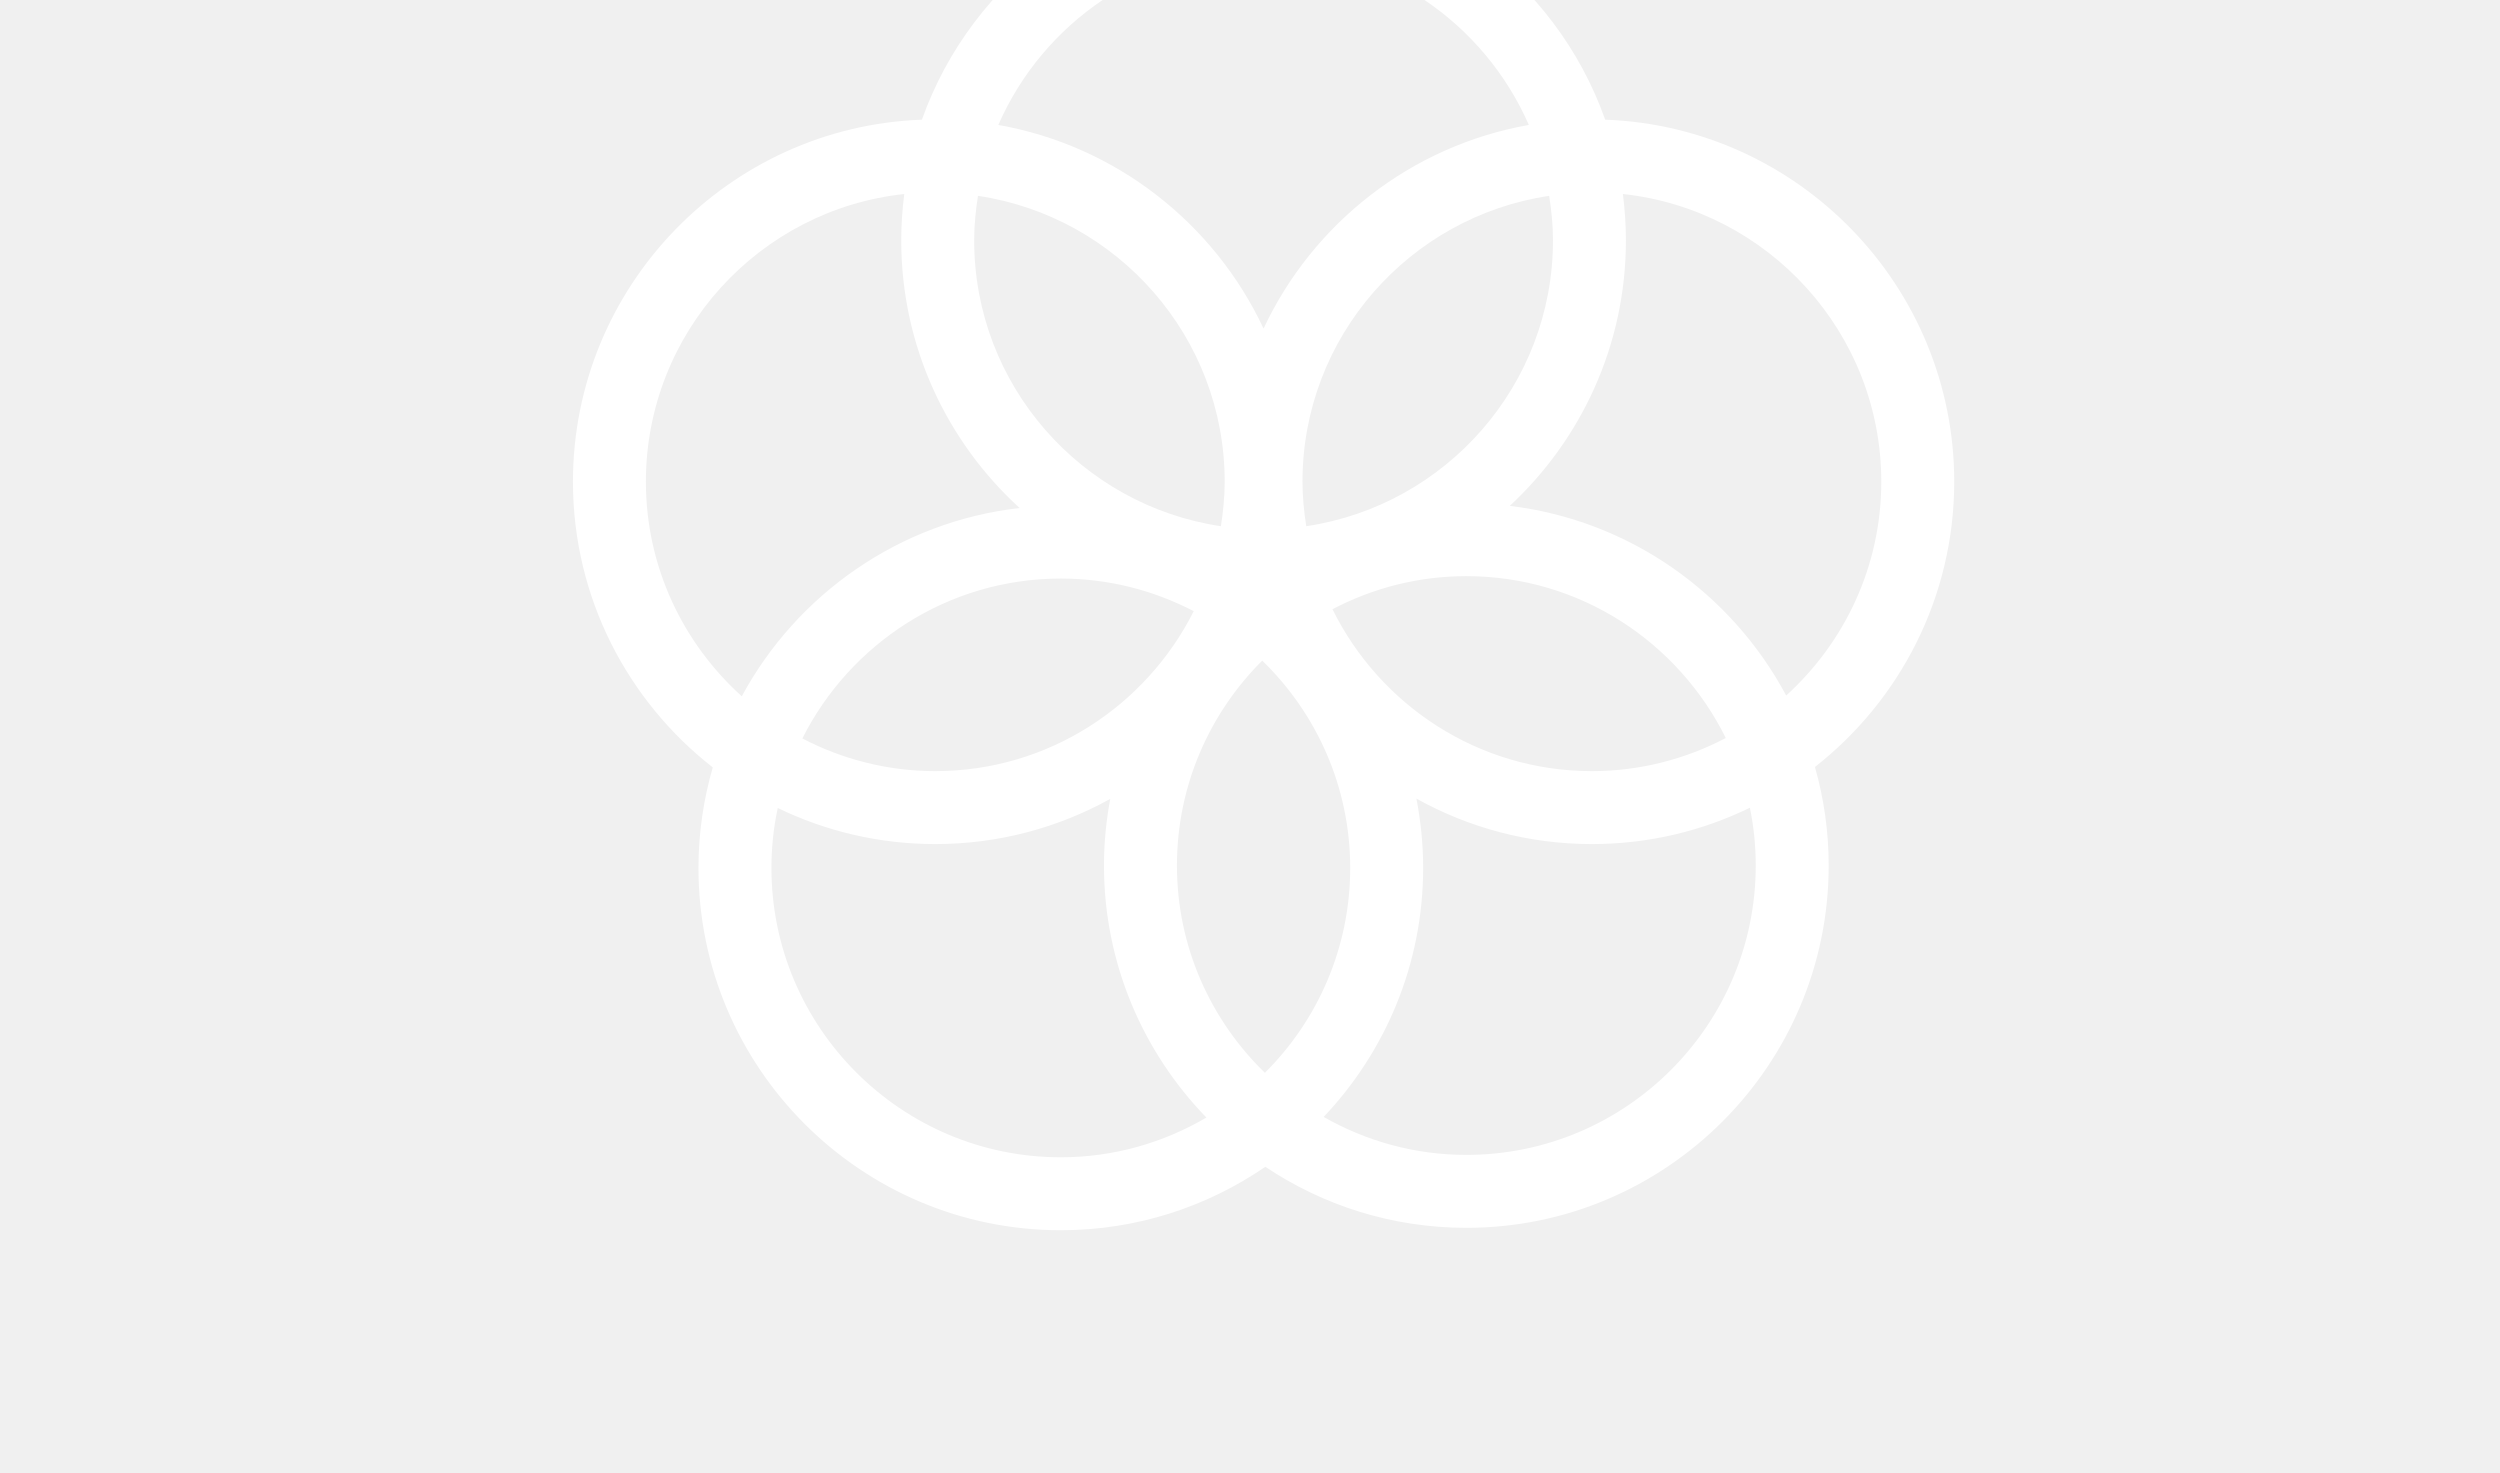
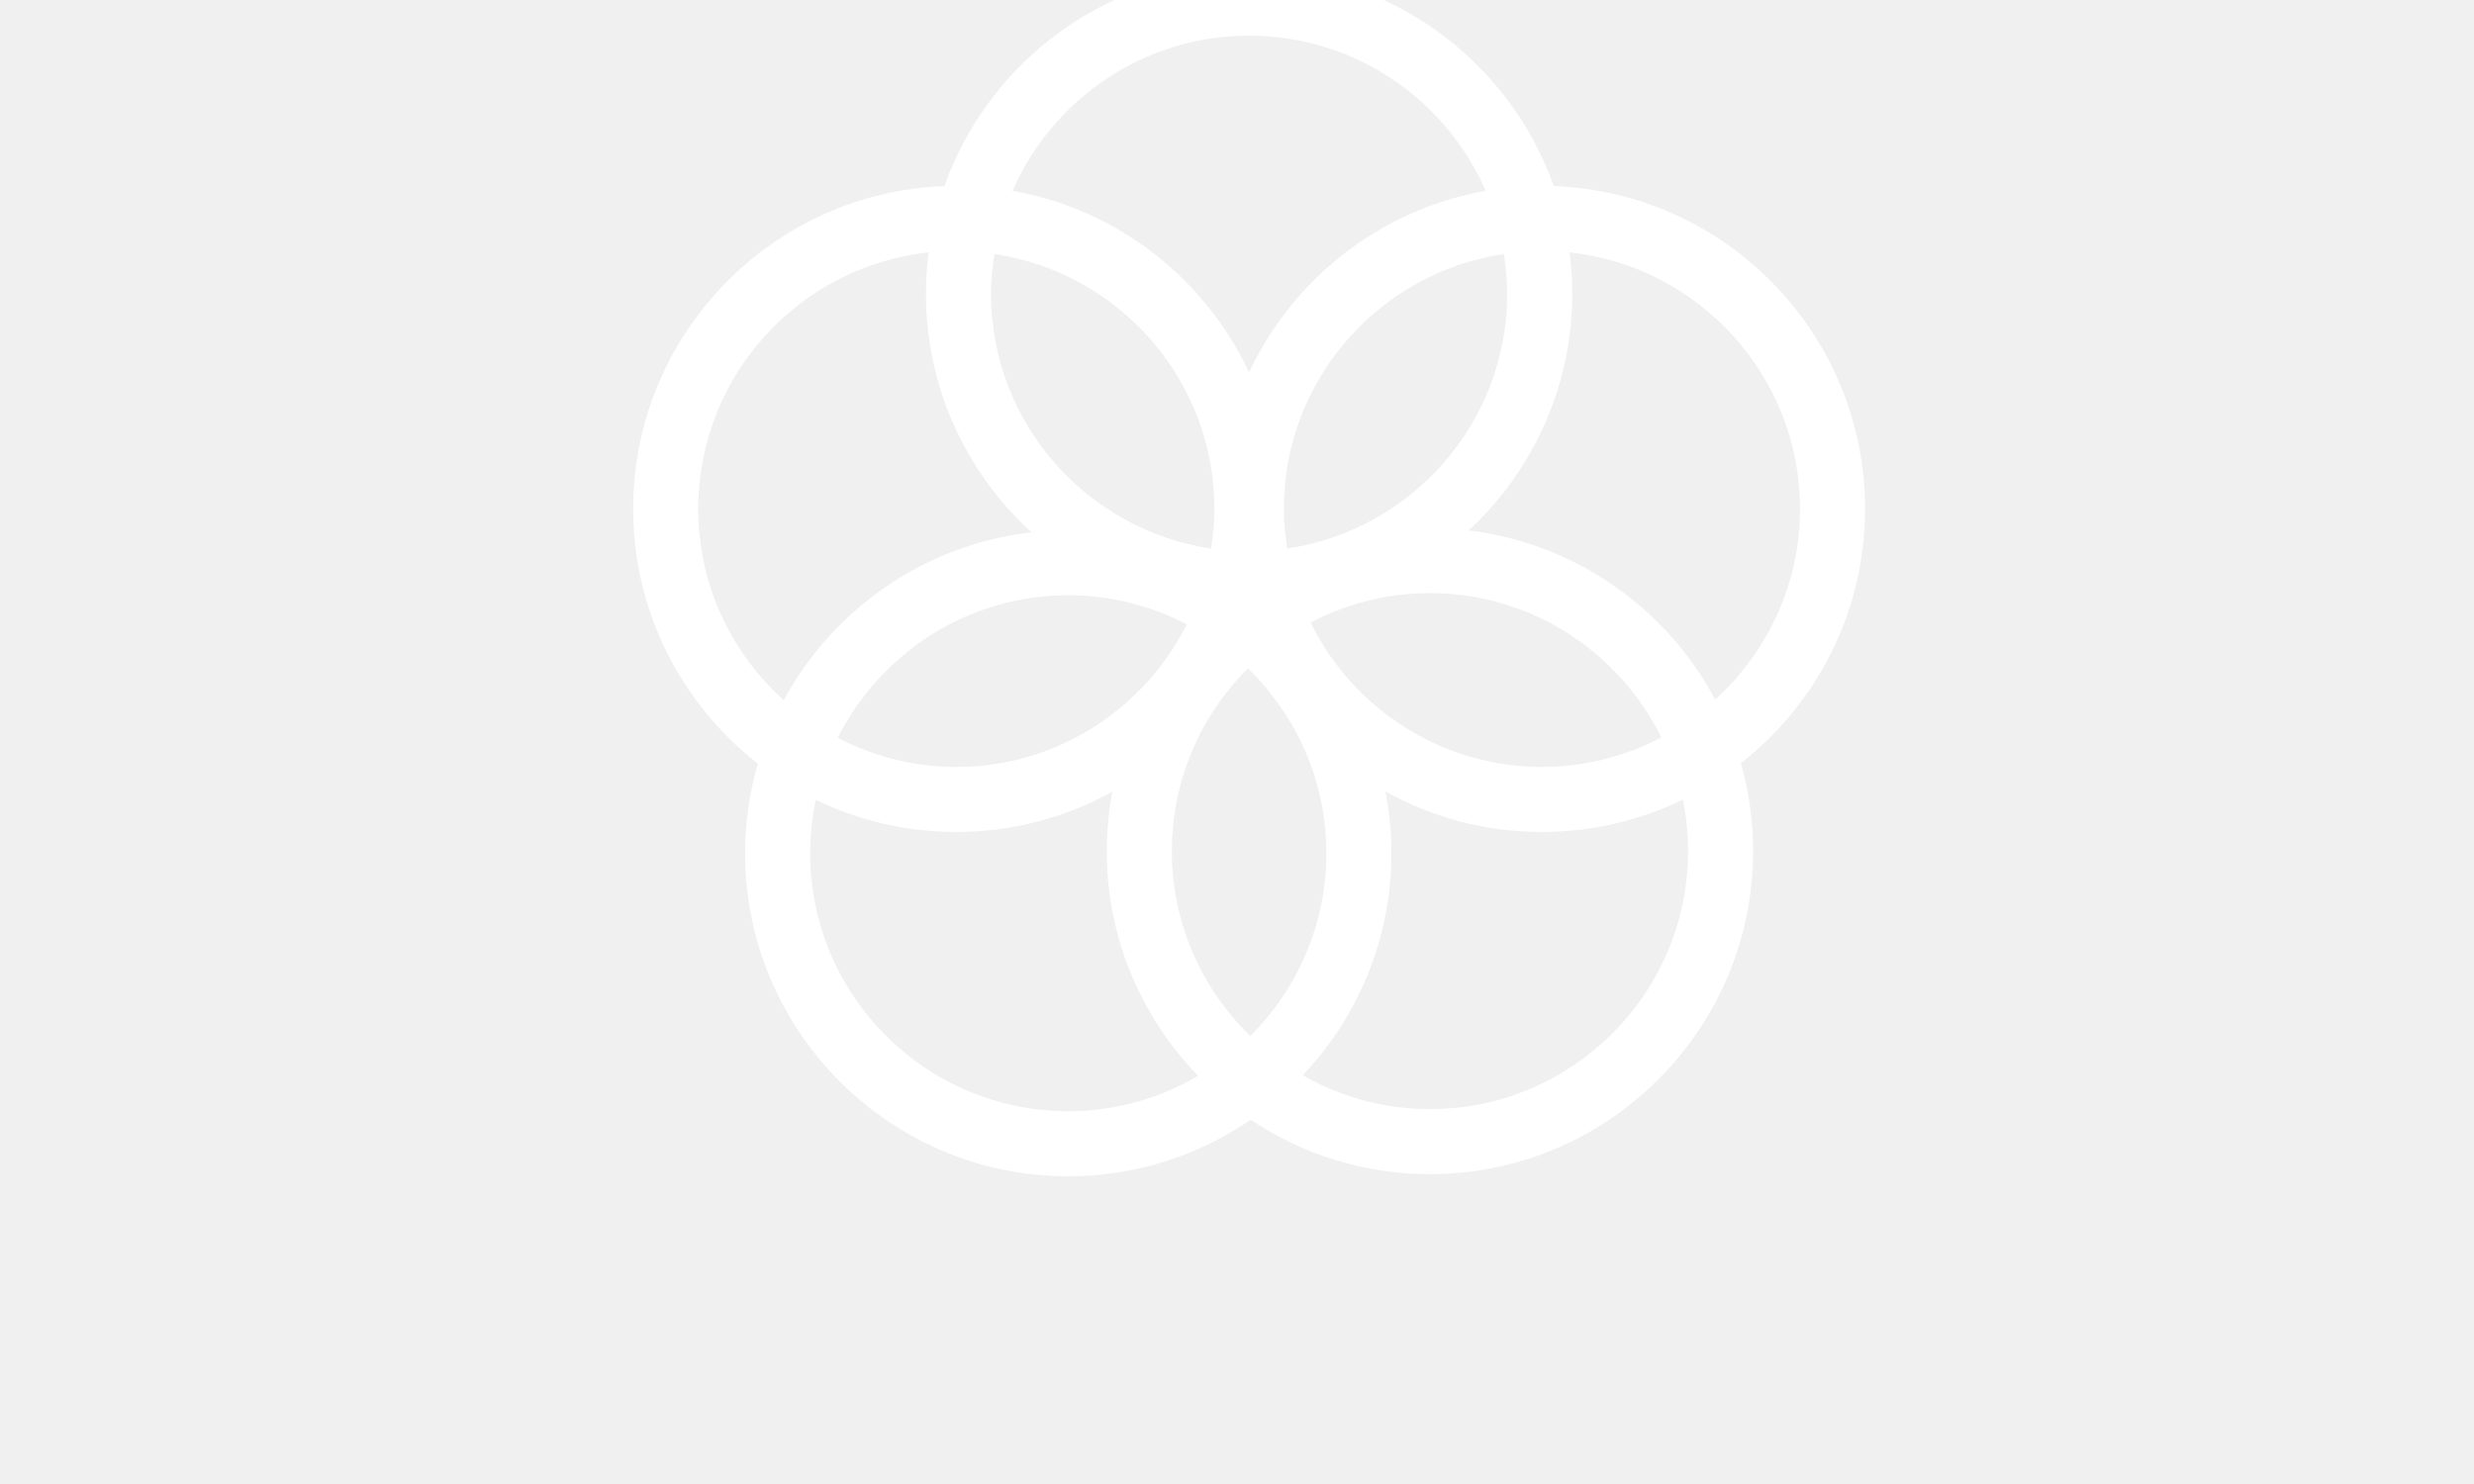
- <svg xmlns="http://www.w3.org/2000/svg" width="100%" height="100%" viewBox="20 175 365 215" version="1.1" xml:space="preserve" style="fill-rule:evenodd;clip-rule:evenodd;stroke-linejoin:round;stroke-miterlimit:2;">
+ <svg xmlns="http://www.w3.org/2000/svg" width="100%" height="100%" viewBox="0 162 405 243" version="1.1" xml:space="preserve" style="fill-rule:evenodd;clip-rule:evenodd;stroke-linejoin:round;stroke-miterlimit:2;">
  <g transform="matrix(4.166667,0,0,4.166667,-2161.929,-619.825)">
    <rect x="518.845" y="148.74" width="97.036" height="97.036" style="fill:none" />
  </g>
  <g transform="matrix(4.166667,0,0,4.166667,-2161.929,-876.7108)">
    <path d="M527.301,222.488C527.133,222.579 526.646,222.77 525.839,223.059C525.199,223.273 524.796,223.417 524.629,223.493L524.629,220.866C525.146,220.668 525.774,220.364 526.513,219.953C527.251,219.541 527.773,219.168 528.078,218.833L530.842,218.833L530.842,237.336L527.301,237.336L527.301,222.488Z" style="fill:white;fill-rule:nonzero;" />
  </g>
  <g transform="matrix(4.166667,0,0,4.166667,-2161.929,-876.7108)">
    <path d="M537.969,221.528L532.943,221.528L532.943,218.833L541.418,218.833L541.418,221.14L537.512,237.335L534.086,237.335L537.969,221.528Z" style="fill:white;fill-rule:nonzero;" />
  </g>
  <g transform="matrix(4.166667,0,0,4.166667,-2161.929,-924.4317)">
    <path d="M549.855,237.346L549.855,230.275L551.889,230.275C553.095,230.275 553.697,230.945 553.697,232.284C553.697,232.941 553.532,233.422 553.204,233.728C552.874,234.033 552.409,234.186 551.808,234.186L551.144,234.186L551.144,237.346L549.855,237.346ZM551.144,233.282L551.557,233.282C551.92,233.282 552.167,233.21 552.295,233.067C552.422,232.923 552.486,232.659 552.486,232.275C552.486,232.056 552.479,231.887 552.461,231.768C552.444,231.649 552.404,231.54 552.341,231.442C552.28,231.344 552.186,231.276 552.062,231.239C551.938,231.202 551.772,231.184 551.561,231.184L551.144,231.184L551.144,233.282Z" style="fill:white;fill-rule:nonzero;" />
  </g>
  <g transform="matrix(4.166667,0,0,4.166667,-2161.929,-924.4317)">
    <path d="M553.48,237.346L554.917,230.275L556.26,230.275L557.694,237.346L556.495,237.346L556.209,235.704L554.985,235.704L554.695,237.346L553.48,237.346ZM555.122,234.864L556.069,234.864L555.595,231.96L555.122,234.864Z" style="fill:white;fill-rule:nonzero;" />
  </g>
  <g transform="matrix(4.166667,0,0,4.166667,-2161.929,-924.4317)">
    <path d="M558.197,237.346L558.197,230.275L559.817,230.275C560.19,230.275 560.51,230.306 560.777,230.367C561.044,230.428 561.276,230.53 561.474,230.674C561.672,230.818 561.82,231.012 561.918,231.258C562.016,231.504 562.065,231.805 562.065,232.16C562.065,232.604 561.999,232.966 561.866,233.248C561.734,233.529 561.516,233.734 561.212,233.862L562.193,237.346L560.901,237.346L560.056,234.118L559.485,234.118L559.485,237.346L558.197,237.346ZM559.485,233.295L559.796,233.295C560.177,233.295 560.448,233.214 560.608,233.051C560.769,232.89 560.849,232.612 560.849,232.22C560.849,231.842 560.78,231.571 560.641,231.408C560.501,231.244 560.245,231.162 559.873,231.162L559.485,231.162L559.485,233.295Z" style="fill:white;fill-rule:nonzero;" />
  </g>
  <g transform="matrix(4.166667,0,0,4.166667,-2161.929,-924.4317)">
    <path d="M563.54,237.346L563.54,231.226L562.354,231.226L562.354,230.275L565.975,230.275L565.975,231.226L564.828,231.226L564.828,237.346L563.54,237.346Z" style="fill:white;fill-rule:nonzero;" />
  </g>
  <g transform="matrix(4.166667,0,0,4.166667,-2161.929,-924.4317)">
    <path d="M566.346,237.346L566.346,230.275L567.233,230.275L568.964,234.28L568.964,230.275L570.031,230.275L570.031,237.346L569.186,237.346L567.438,233.137L567.438,237.346L566.346,237.346Z" style="fill:white;fill-rule:nonzero;" />
  </g>
  <g transform="matrix(4.166667,0,0,4.166667,-2161.929,-924.4317)">
    <path d="M570.896,237.346L570.896,230.275L573.856,230.275L573.856,231.184L572.184,231.184L572.184,233.214L573.506,233.214L573.506,234.122L572.184,234.122L572.184,236.455L573.877,236.455L573.877,237.346L570.896,237.346Z" style="fill:white;fill-rule:nonzero;" />
  </g>
  <g transform="matrix(4.166667,0,0,4.166667,-2161.929,-924.4317)">
    <path d="M574.427,237.346L574.427,230.275L576.047,230.275C576.42,230.275 576.74,230.306 577.007,230.367C577.274,230.428 577.507,230.53 577.704,230.674C577.902,230.818 578.05,231.012 578.148,231.258C578.246,231.504 578.295,231.805 578.295,232.16C578.295,232.604 578.229,232.966 578.097,233.248C577.964,233.529 577.746,233.734 577.442,233.862L578.423,237.346L577.131,237.346L576.286,234.118L575.715,234.118L575.715,237.346L574.427,237.346ZM575.715,233.295L576.026,233.295C576.407,233.295 576.678,233.214 576.838,233.051C576.999,232.89 577.079,232.612 577.079,232.22C577.079,231.842 577.01,231.571 576.871,231.408C576.731,231.244 576.475,231.162 576.103,231.162L575.715,231.162L575.715,233.295Z" style="fill:white;fill-rule:nonzero;" />
  </g>
  <g transform="matrix(4.166667,0,0,4.166667,-2161.929,-924.4258)">
    <path d="M580.862,237.43C579.617,237.43 578.963,236.711 578.9,235.272L580.022,235.038C580.05,235.973 580.318,236.441 580.824,236.441C581.02,236.441 581.165,236.381 581.261,236.261C581.356,236.142 581.404,235.982 581.404,235.779C581.404,235.583 581.368,235.404 581.297,235.24C581.226,235.077 581.143,234.943 581.05,234.839C580.956,234.736 580.822,234.607 580.649,234.453L579.719,233.647C579.446,233.409 579.243,233.16 579.109,232.903C578.975,232.646 578.909,232.324 578.909,231.937C578.909,231.389 579.07,230.962 579.393,230.658C579.715,230.354 580.158,230.199 580.721,230.193C580.98,230.19 581.209,230.222 581.408,230.289C581.607,230.356 581.771,230.445 581.901,230.558C582.03,230.67 582.138,230.81 582.224,230.978C582.311,231.145 582.376,231.319 582.418,231.5C582.461,231.681 582.491,231.882 582.508,232.104L581.408,232.321C581.402,232.179 581.393,232.055 581.38,231.95C581.367,231.845 581.345,231.738 581.314,231.63C581.283,231.522 581.242,231.435 581.193,231.368C581.143,231.301 581.076,231.248 580.992,231.208C580.908,231.168 580.811,231.153 580.7,231.161C580.509,231.173 580.364,231.236 580.263,231.351C580.162,231.466 580.111,231.62 580.111,231.814C580.111,232.041 580.156,232.228 580.246,232.374C580.335,232.521 580.475,232.678 580.666,232.846L581.587,233.647C581.74,233.787 581.874,233.922 581.988,234.052C582.102,234.183 582.21,234.333 582.314,234.5C582.418,234.668 582.497,234.853 582.551,235.055C582.605,235.257 582.632,235.47 582.632,235.694C582.632,236.209 582.469,236.627 582.143,236.948C581.818,237.27 581.391,237.43 580.862,237.43" style="fill:white;fill-rule:nonzero;" />
  </g>
  <g transform="matrix(4.166667,0,0,4.166667,-2161.929,-924.4317)">
    <path d="M583.207,237.346L583.207,230.275L584.495,230.275L584.495,233.231L585.932,233.231L585.932,230.275L587.22,230.275L587.22,237.346L585.932,237.346L585.932,234.148L584.495,234.148L584.495,237.346L583.207,237.346Z" style="fill:white;fill-rule:nonzero;" />
  </g>
  <g transform="matrix(4.166667,0,0,4.166667,-2161.929,-924.4292)">
    <rect x="588.137" y="230.275" width="1.271" height="7.071" style="fill:white;" />
  </g>
  <g transform="matrix(4.166667,0,0,4.166667,-2161.929,-924.4317)">
    <path d="M590.303,237.346L590.303,230.275L592.337,230.275C593.542,230.275 594.145,230.945 594.145,232.284C594.145,232.941 593.98,233.422 593.651,233.728C593.321,234.033 592.856,234.186 592.256,234.186L591.591,234.186L591.591,237.346L590.303,237.346ZM591.591,233.282L592.005,233.282C592.368,233.282 592.615,233.21 592.742,233.067C592.87,232.923 592.934,232.659 592.934,232.275C592.934,232.056 592.926,231.887 592.909,231.768C592.892,231.649 592.852,231.54 592.789,231.442C592.727,231.344 592.633,231.276 592.51,231.239C592.386,231.202 592.219,231.184 592.009,231.184L591.591,231.184L591.591,233.282Z" style="fill:white;fill-rule:nonzero;" />
  </g>
  <g transform="matrix(4.166667,0,0,4.166667,-2161.929,-924.4258)">
    <path d="M596.423,237.43C595.178,237.43 594.524,236.711 594.461,235.272L595.583,235.038C595.611,235.973 595.879,236.441 596.385,236.441C596.581,236.441 596.727,236.381 596.822,236.261C596.917,236.142 596.965,235.982 596.965,235.779C596.965,235.583 596.929,235.404 596.858,235.24C596.787,235.077 596.704,234.943 596.611,234.839C596.517,234.736 596.383,234.607 596.21,234.453L595.28,233.647C595.007,233.409 594.804,233.16 594.67,232.903C594.537,232.646 594.47,232.324 594.47,231.937C594.47,231.389 594.631,230.962 594.954,230.658C595.276,230.354 595.719,230.199 596.282,230.193C596.541,230.19 596.77,230.222 596.969,230.289C597.168,230.356 597.332,230.445 597.462,230.558C597.591,230.67 597.699,230.81 597.786,230.978C597.872,231.145 597.937,231.319 597.979,231.5C598.022,231.681 598.052,231.882 598.069,232.104L596.969,232.321C596.963,232.179 596.954,232.055 596.941,231.95C596.928,231.845 596.906,231.738 596.875,231.63C596.844,231.522 596.803,231.435 596.754,231.368C596.704,231.301 596.637,231.248 596.553,231.208C596.469,231.168 596.372,231.153 596.261,231.161C596.07,231.173 595.925,231.236 595.824,231.351C595.723,231.466 595.672,231.62 595.672,231.814C595.672,232.041 595.717,232.228 595.807,232.374C595.896,232.521 596.036,232.678 596.227,232.846L597.148,233.647C597.301,233.787 597.435,233.922 597.549,234.052C597.663,234.183 597.771,234.333 597.875,234.5C597.979,234.668 598.058,234.853 598.112,235.055C598.166,235.257 598.193,235.47 598.193,235.694C598.193,236.209 598.03,236.627 597.704,236.948C597.379,237.27 596.952,237.43 596.423,237.43" style="fill:white;fill-rule:nonzero;" />
  </g>
  <g transform="matrix(4.166667,0,0,4.166667,-2161.929,-828.1325)">
    <path d="M549.855,225.79L549.855,218.719L552.76,218.719L552.76,219.611L551.144,219.611L551.144,221.666L552.435,221.666L552.435,222.574L551.144,222.574L551.144,225.79L549.855,225.79Z" style="fill:white;fill-rule:nonzero;" />
  </g>
  <g transform="matrix(4.166667,0,0,4.166667,-2161.929,-828.115)">
    <path d="M555.099,225.871C554.371,225.871 553.849,225.674 553.534,225.278C553.218,224.883 553.061,224.305 553.061,223.543L553.061,220.933C553.061,220.557 553.096,220.232 553.167,219.956C553.238,219.681 553.353,219.441 553.51,219.24C553.668,219.038 553.879,218.886 554.144,218.786C554.408,218.685 554.727,218.634 555.099,218.634C555.824,218.634 556.345,218.829 556.662,219.218C556.979,219.608 557.138,220.18 557.138,220.933L557.138,223.543C557.138,223.912 557.101,224.237 557.029,224.517C556.956,224.797 556.841,225.04 556.684,225.246C556.526,225.452 556.315,225.608 556.05,225.713C555.786,225.819 555.469,225.871 555.099,225.871M554.777,224.861C554.867,224.898 554.974,224.916 555.099,224.916C555.224,224.916 555.331,224.898 555.419,224.861C555.507,224.824 555.577,224.775 555.63,224.715C555.683,224.656 555.724,224.578 555.754,224.481C555.783,224.384 555.803,224.288 555.813,224.191C555.823,224.094 555.828,223.979 555.828,223.846L555.828,220.634C555.828,220.464 555.82,220.322 555.803,220.208C555.786,220.094 555.752,219.987 555.702,219.886C555.653,219.785 555.578,219.71 555.479,219.66C555.379,219.61 555.253,219.585 555.099,219.585C554.945,219.585 554.818,219.61 554.717,219.66C554.616,219.71 554.542,219.785 554.494,219.886C554.445,219.987 554.412,220.094 554.395,220.208C554.378,220.322 554.37,220.464 554.37,220.634L554.37,223.846C554.37,223.979 554.375,224.094 554.385,224.191C554.395,224.288 554.415,224.384 554.445,224.481C554.474,224.578 554.515,224.656 554.566,224.715C554.617,224.775 554.688,224.824 554.777,224.861" style="fill:white;fill-rule:nonzero;" />
  </g>
  <g transform="matrix(4.166667,0,0,4.166667,-2161.929,-828.1325)">
    <path d="M557.818,225.79L557.818,218.719L559.438,218.719C559.811,218.719 560.131,218.75 560.398,218.811C560.665,218.872 560.897,218.974 561.095,219.118C561.293,219.262 561.441,219.456 561.539,219.702C561.637,219.948 561.686,220.249 561.686,220.604C561.686,221.048 561.62,221.41 561.488,221.691C561.355,221.973 561.137,222.178 560.833,222.306L561.814,225.79L560.522,225.79L559.677,222.562L559.106,222.562L559.106,225.79L557.818,225.79ZM559.106,221.738L559.417,221.738C559.798,221.738 560.069,221.657 560.229,221.495C560.39,221.334 560.47,221.056 560.47,220.664C560.47,220.286 560.401,220.015 560.262,219.852C560.122,219.688 559.866,219.606 559.494,219.606L559.106,219.606L559.106,221.738Z" style="fill:white;fill-rule:nonzero;" />
  </g>
  <g transform="matrix(4.166667,0,0,4.166667,-2161.929,-828.1325)">
    <path d="M564.962,225.79L564.962,219.67L563.776,219.67L563.776,218.719L567.397,218.719L567.397,219.67L566.25,219.67L566.25,225.79L564.962,225.79Z" style="fill:white;fill-rule:nonzero;" />
  </g>
  <g transform="matrix(4.166667,0,0,4.166667,-2161.929,-828.1325)">
    <path d="M567.711,225.79L567.711,218.719L568.999,218.719L568.999,221.675L570.436,221.675L570.436,218.719L571.724,218.719L571.724,225.79L570.436,225.79L570.436,222.592L568.999,222.592L568.999,225.79L567.711,225.79Z" style="fill:white;fill-rule:nonzero;" />
  </g>
  <g transform="matrix(4.166667,0,0,4.166667,-2161.929,-828.1325)">
    <path d="M572.532,225.79L572.532,218.719L575.492,218.719L575.492,219.628L573.82,219.628L573.82,221.657L575.142,221.657L575.142,222.566L573.82,222.566L573.82,224.899L575.513,224.899L575.513,225.79L572.532,225.79Z" style="fill:white;fill-rule:nonzero;" />
  </g>
  <g transform="matrix(4.166667,0,0,4.166667,-2161.929,-828.0767)">
    <path d="M579.633,225.871C578.965,225.871 578.484,225.662 578.19,225.244C577.895,224.827 577.748,224.218 577.748,223.419L577.748,221.116C577.748,220.71 577.78,220.359 577.844,220.065C577.908,219.771 578.016,219.512 578.166,219.291C578.317,219.069 578.524,218.903 578.789,218.792C579.053,218.681 579.377,218.626 579.761,218.626C580.461,218.626 580.962,218.797 581.266,219.139C581.571,219.482 581.723,220.001 581.723,220.698L581.723,221.044L580.49,221.044L580.49,220.677C580.49,220.52 580.487,220.393 580.48,220.293C580.472,220.194 580.456,220.093 580.428,219.992C580.401,219.892 580.363,219.814 580.311,219.76C580.26,219.706 580.19,219.662 580.102,219.628C580.014,219.594 579.906,219.577 579.778,219.577C579.681,219.577 579.595,219.589 579.52,219.613C579.445,219.637 579.382,219.667 579.33,219.702C579.279,219.738 579.236,219.788 579.2,219.854C579.165,219.919 579.138,219.983 579.119,220.044C579.101,220.105 579.087,220.184 579.077,220.28C579.067,220.377 579.06,220.462 579.057,220.536C579.055,220.61 579.053,220.705 579.053,220.822L579.053,223.675C579.053,224.101 579.106,224.413 579.211,224.611C579.316,224.809 579.516,224.908 579.812,224.908C579.966,224.908 580.095,224.878 580.198,224.82C580.302,224.762 580.383,224.674 580.441,224.556C580.499,224.438 580.541,224.302 580.565,224.15C580.589,223.999 580.601,223.814 580.601,223.598L580.601,223.018L579.838,223.018L579.838,222.187L581.761,222.187L581.761,225.777L580.925,225.777L580.831,225.061C580.618,225.601 580.219,225.871 579.633,225.871" style="fill:white;fill-rule:nonzero;" />
  </g>
  <g transform="matrix(4.166667,0,0,4.166667,-2161.929,-828.115)">
    <path d="M584.395,225.871C583.667,225.871 583.145,225.674 582.83,225.278C582.514,224.883 582.357,224.305 582.357,223.543L582.357,220.933C582.357,220.557 582.392,220.232 582.463,219.956C582.534,219.681 582.649,219.441 582.806,219.24C582.964,219.038 583.176,218.886 583.44,218.786C583.704,218.685 584.023,218.634 584.395,218.634C585.12,218.634 585.641,218.829 585.958,219.218C586.275,219.608 586.434,220.18 586.434,220.933L586.434,223.543C586.434,223.912 586.397,224.237 586.325,224.517C586.252,224.797 586.137,225.04 585.98,225.246C585.822,225.452 585.611,225.608 585.346,225.713C585.082,225.819 584.765,225.871 584.395,225.871M584.073,224.861C584.163,224.898 584.27,224.916 584.395,224.916C584.52,224.916 584.627,224.898 584.715,224.861C584.803,224.824 584.873,224.775 584.926,224.715C584.979,224.656 585.02,224.578 585.05,224.481C585.079,224.384 585.099,224.288 585.109,224.191C585.119,224.094 585.124,223.979 585.124,223.846L585.124,220.634C585.124,220.464 585.116,220.322 585.099,220.208C585.082,220.094 585.048,219.987 584.998,219.886C584.949,219.785 584.874,219.71 584.775,219.66C584.675,219.61 584.549,219.585 584.395,219.585C584.241,219.585 584.114,219.61 584.013,219.66C583.912,219.71 583.838,219.785 583.79,219.886C583.741,219.987 583.708,220.094 583.691,220.208C583.674,220.322 583.666,220.464 583.666,220.634L583.666,223.846C583.666,223.979 583.671,224.094 583.681,224.191C583.691,224.288 583.711,224.384 583.741,224.481C583.77,224.578 583.811,224.656 583.862,224.715C583.913,224.775 583.984,224.824 584.073,224.861" style="fill:white;fill-rule:nonzero;" />
  </g>
  <g transform="matrix(4.166667,0,0,4.166667,-2161.929,-828.1325)">
    <path d="M586.747,225.79L588.184,218.719L589.527,218.719L590.961,225.79L589.762,225.79L589.476,224.148L588.252,224.148L587.962,225.79L586.747,225.79ZM588.389,223.308L589.336,223.308L588.862,220.404L588.389,223.308Z" style="fill:white;fill-rule:nonzero;" />
  </g>
  <g transform="matrix(4.166667,0,0,4.166667,-2161.929,-828.1325)">
    <path d="M591.394,225.79L591.394,218.719L592.682,218.719L592.682,224.899L594.375,224.899L594.375,225.79L591.394,225.79Z" style="fill:white;fill-rule:nonzero;" />
  </g>
  <g transform="matrix(4.166667,0,0,4.166667,-2161.929,-828.1275)">
    <path d="M596.578,225.874C595.333,225.874 594.679,225.155 594.616,223.716L595.738,223.482C595.766,224.417 596.033,224.885 596.539,224.885C596.736,224.885 596.881,224.825 596.977,224.706C597.072,224.586 597.12,224.426 597.12,224.224C597.12,224.027 597.084,223.848 597.013,223.684C596.942,223.521 596.859,223.387 596.766,223.284C596.672,223.18 596.538,223.051 596.365,222.897L595.435,222.091C595.162,221.853 594.959,221.605 594.825,221.347C594.691,221.09 594.625,220.768 594.625,220.381C594.625,219.833 594.786,219.406 595.109,219.102C595.431,218.798 595.874,218.643 596.437,218.637C596.696,218.634 596.925,218.666 597.124,218.733C597.323,218.8 597.487,218.889 597.617,219.002C597.746,219.114 597.854,219.254 597.94,219.422C598.027,219.59 598.092,219.764 598.134,219.944C598.177,220.125 598.207,220.326 598.224,220.548L597.124,220.765C597.118,220.623 597.109,220.499 597.096,220.394C597.083,220.289 597.061,220.182 597.03,220.074C596.999,219.966 596.958,219.879 596.908,219.812C596.859,219.745 596.792,219.692 596.708,219.652C596.624,219.612 596.527,219.597 596.416,219.605C596.225,219.617 596.08,219.68 595.979,219.795C595.878,219.91 595.827,220.064 595.827,220.258C595.827,220.485 595.872,220.672 595.962,220.818C596.051,220.965 596.191,221.122 596.382,221.29L597.303,222.091C597.456,222.231 597.59,222.366 597.704,222.497C597.818,222.627 597.926,222.777 598.03,222.944C598.134,223.112 598.213,223.297 598.267,223.499C598.321,223.701 598.348,223.914 598.348,224.139C598.348,224.653 598.185,225.071 597.859,225.392C597.534,225.714 597.107,225.874 596.578,225.874" style="fill:white;fill-rule:nonzero;" />
  </g>
  <g transform="matrix(4.166667,0,0,4.166667,-2161.929,-512.1942)">
    <path d="M592.139,181.807C592.139,174.961 586.693,169.368 579.909,169.12C578.164,164.192 573.457,160.651 567.938,160.651C562.42,160.651 557.714,164.192 555.967,169.12C549.183,169.368 543.739,174.962 543.739,181.807C543.739,185.869 545.659,189.49 548.638,191.816C548.315,192.936 548.137,194.117 548.137,195.34C548.137,202.338 553.832,208.034 560.834,208.034C563.491,208.034 565.958,207.212 568,205.811C570.017,207.161 572.44,207.95 575.044,207.95C582.044,207.95 587.74,202.254 587.74,195.255C587.74,194.057 587.57,192.899 587.259,191.801C590.226,189.474 592.139,185.86 592.139,181.807M578.079,173.348C578.079,178.43 574.317,182.638 569.434,183.365C569.355,182.856 569.302,182.337 569.302,181.807C569.302,176.724 573.063,172.515 577.946,171.789C578.025,172.298 578.079,172.816 578.079,173.348M567.985,202.518C566.087,200.675 564.903,198.102 564.903,195.255C564.903,192.452 566.048,189.911 567.892,188.074C569.789,189.917 570.974,192.491 570.974,195.34C570.974,198.142 569.83,200.682 567.985,202.518M557.931,171.789C562.814,172.515 566.576,176.724 566.576,181.807C566.576,182.337 566.522,182.856 566.443,183.365C561.56,182.638 557.798,178.43 557.798,173.348C557.798,172.816 557.852,172.298 557.931,171.789M565.491,186.342C563.823,189.66 560.395,191.947 556.435,191.947C554.756,191.947 553.173,191.529 551.777,190.803C553.445,187.486 556.874,185.199 560.834,185.199C562.514,185.199 564.095,185.616 565.491,186.342M570.353,186.274C571.758,185.537 573.35,185.115 575.044,185.115C579.03,185.115 582.477,187.434 584.134,190.787C582.728,191.524 581.133,191.947 579.443,191.947C575.455,191.947 572.008,189.628 570.353,186.274M567.938,163.208C572.093,163.208 575.667,165.721 577.233,169.305C573.108,170.033 569.665,172.755 567.938,176.44C566.213,172.755 562.769,170.032 558.644,169.305C560.209,165.721 563.784,163.208 567.938,163.208M546.295,181.807C546.295,176.582 550.266,172.27 555.348,171.725C555.281,172.257 555.242,172.799 555.242,173.348C555.242,177.059 556.844,180.404 559.39,182.727C555.178,183.207 551.586,185.752 549.655,189.325C547.598,187.468 546.295,184.79 546.295,181.807M550.694,195.34C550.694,194.619 550.77,193.917 550.915,193.239C552.586,194.048 554.458,194.503 556.435,194.503C558.659,194.503 560.747,193.927 562.566,192.92C562.424,193.677 562.346,194.458 562.346,195.255C562.346,198.685 563.717,201.799 565.935,204.086C564.435,204.965 562.694,205.478 560.834,205.478C555.242,205.478 550.694,200.929 550.694,195.34M585.184,195.255C585.184,200.845 580.635,205.394 575.044,205.394C573.224,205.394 571.521,204.906 570.044,204.064C572.201,201.787 573.53,198.715 573.53,195.34C573.53,194.509 573.447,193.697 573.294,192.91C575.117,193.924 577.212,194.503 579.443,194.503C581.426,194.503 583.306,194.045 584.979,193.229C585.114,193.885 585.184,194.562 585.184,195.255M576.565,182.653C579.066,180.332 580.635,177.021 580.635,173.348C580.635,172.799 580.596,172.257 580.529,171.725C585.61,172.27 589.583,176.582 589.583,181.807C589.583,184.775 588.293,187.442 586.251,189.298C584.34,185.718 580.765,183.157 576.565,182.653" style="fill:white;fill-rule:nonzero;" />
  </g>
</svg>
